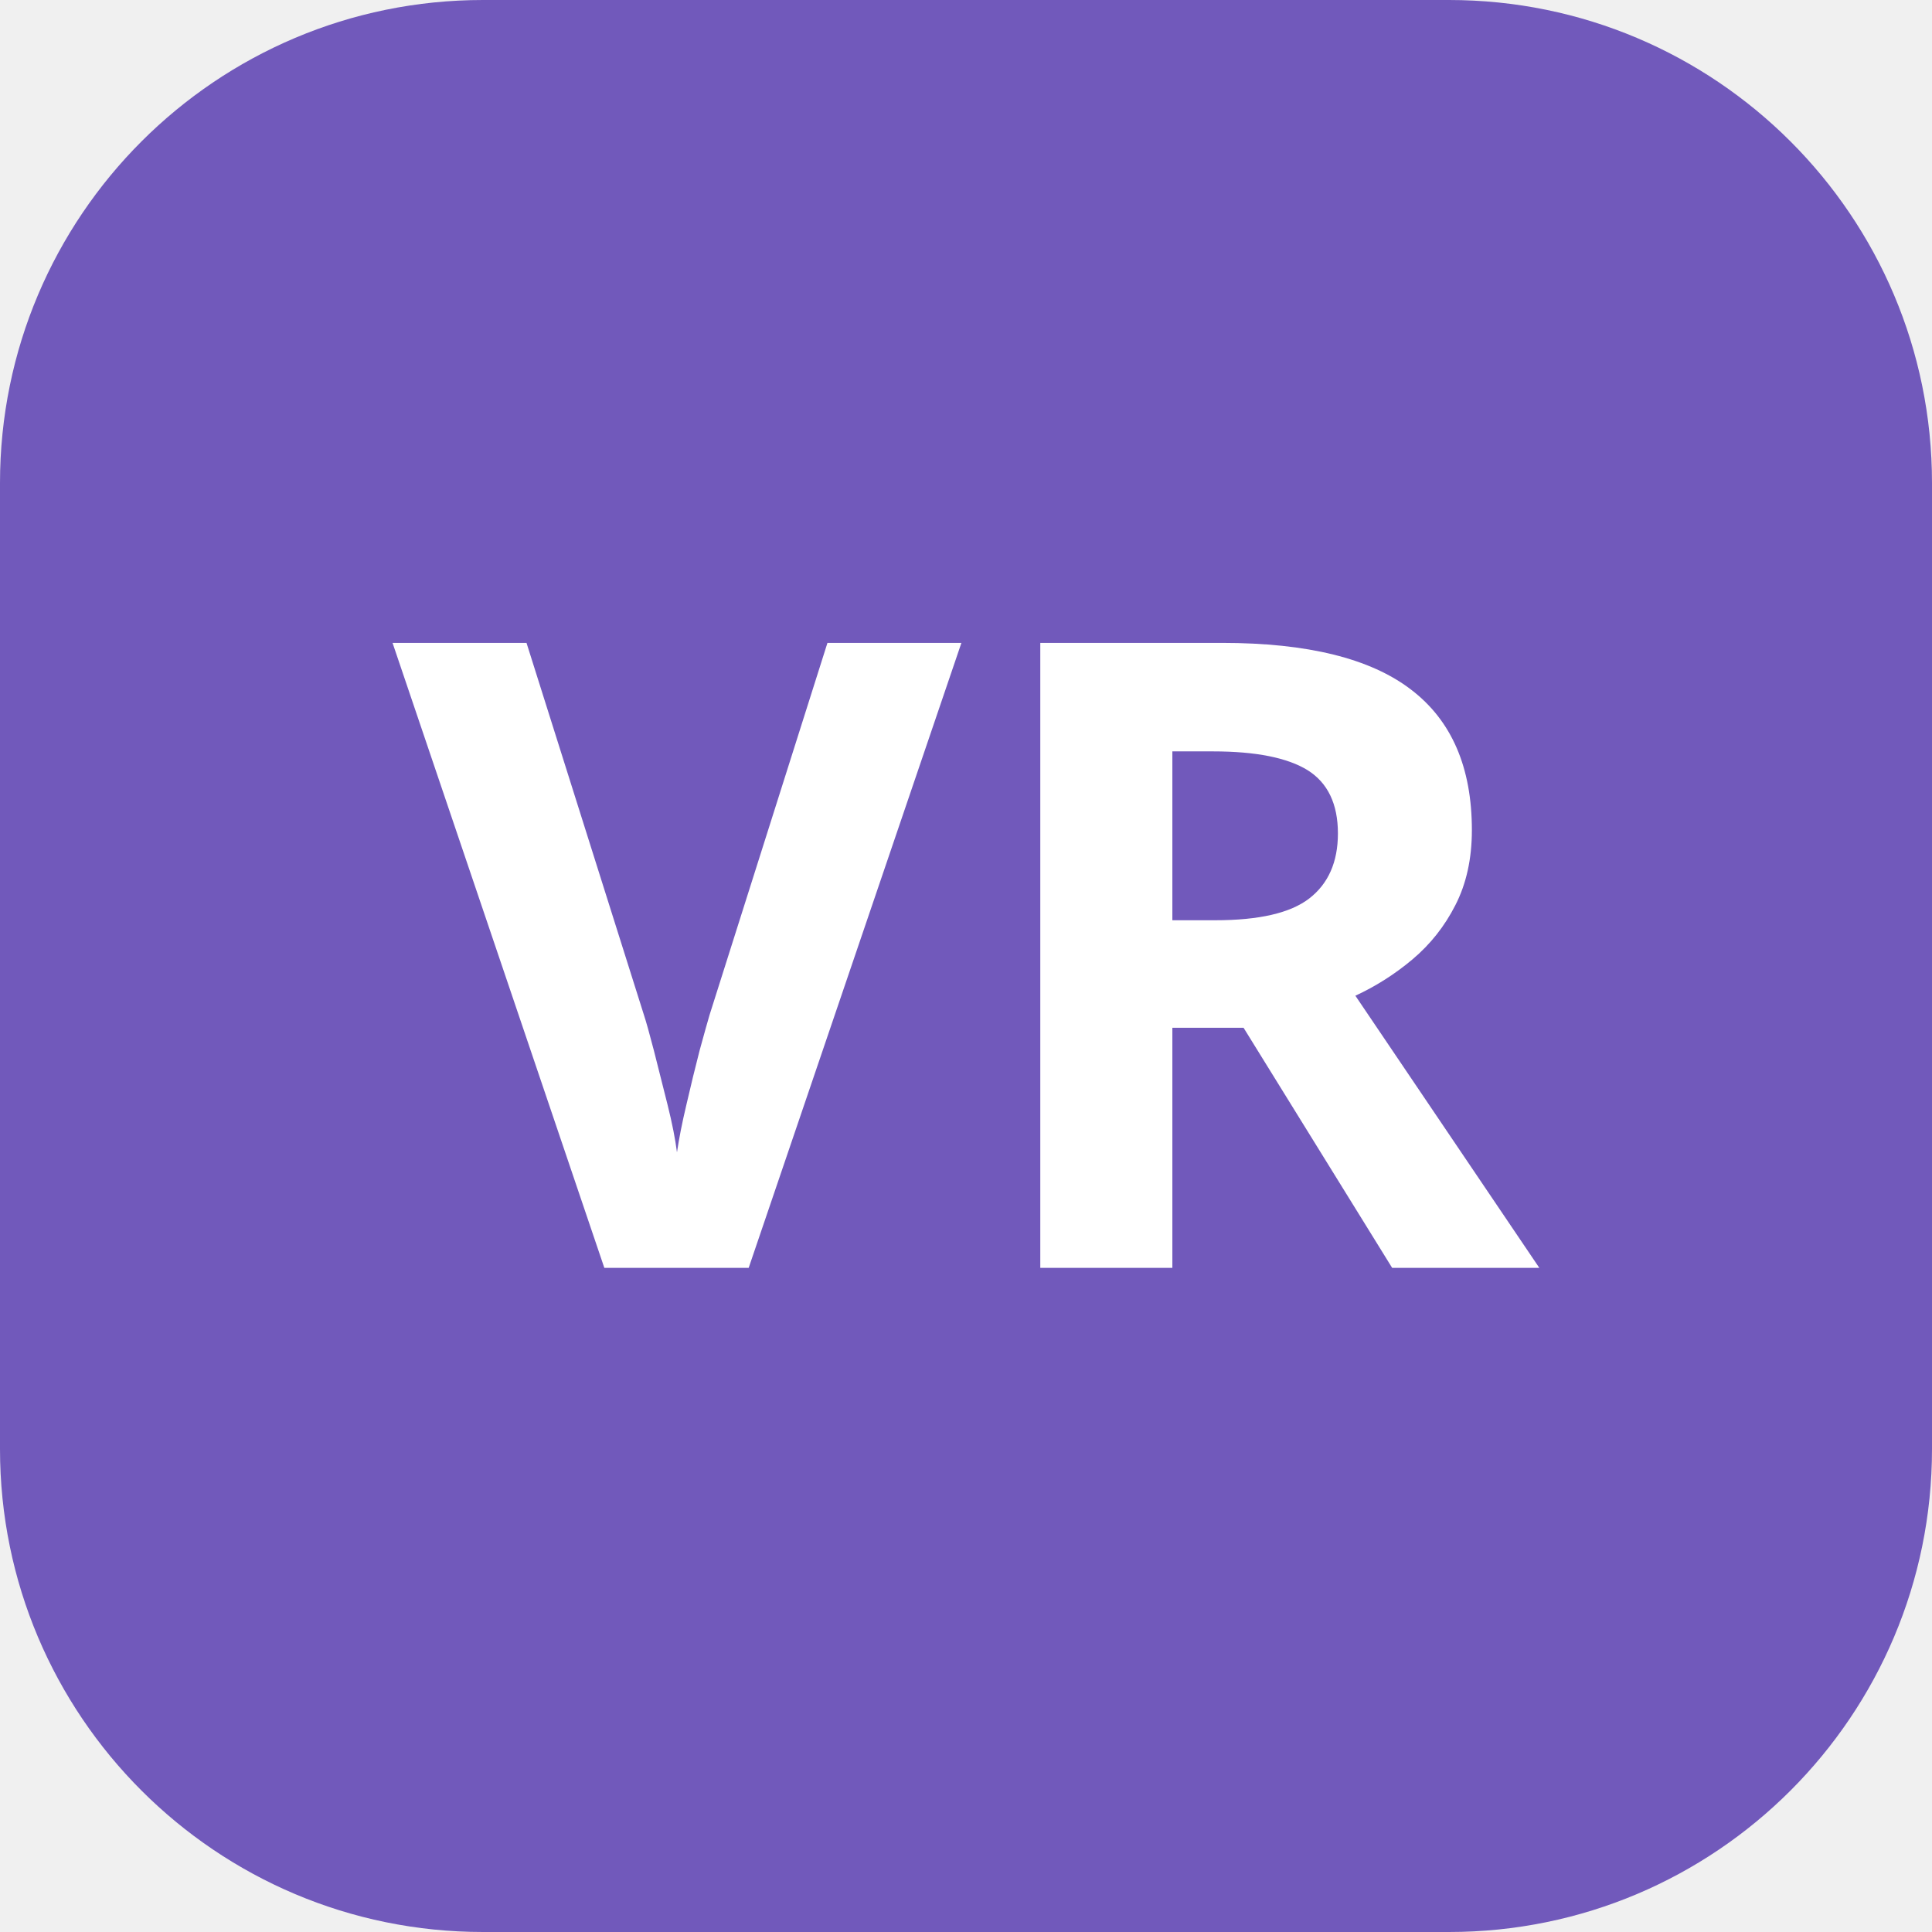
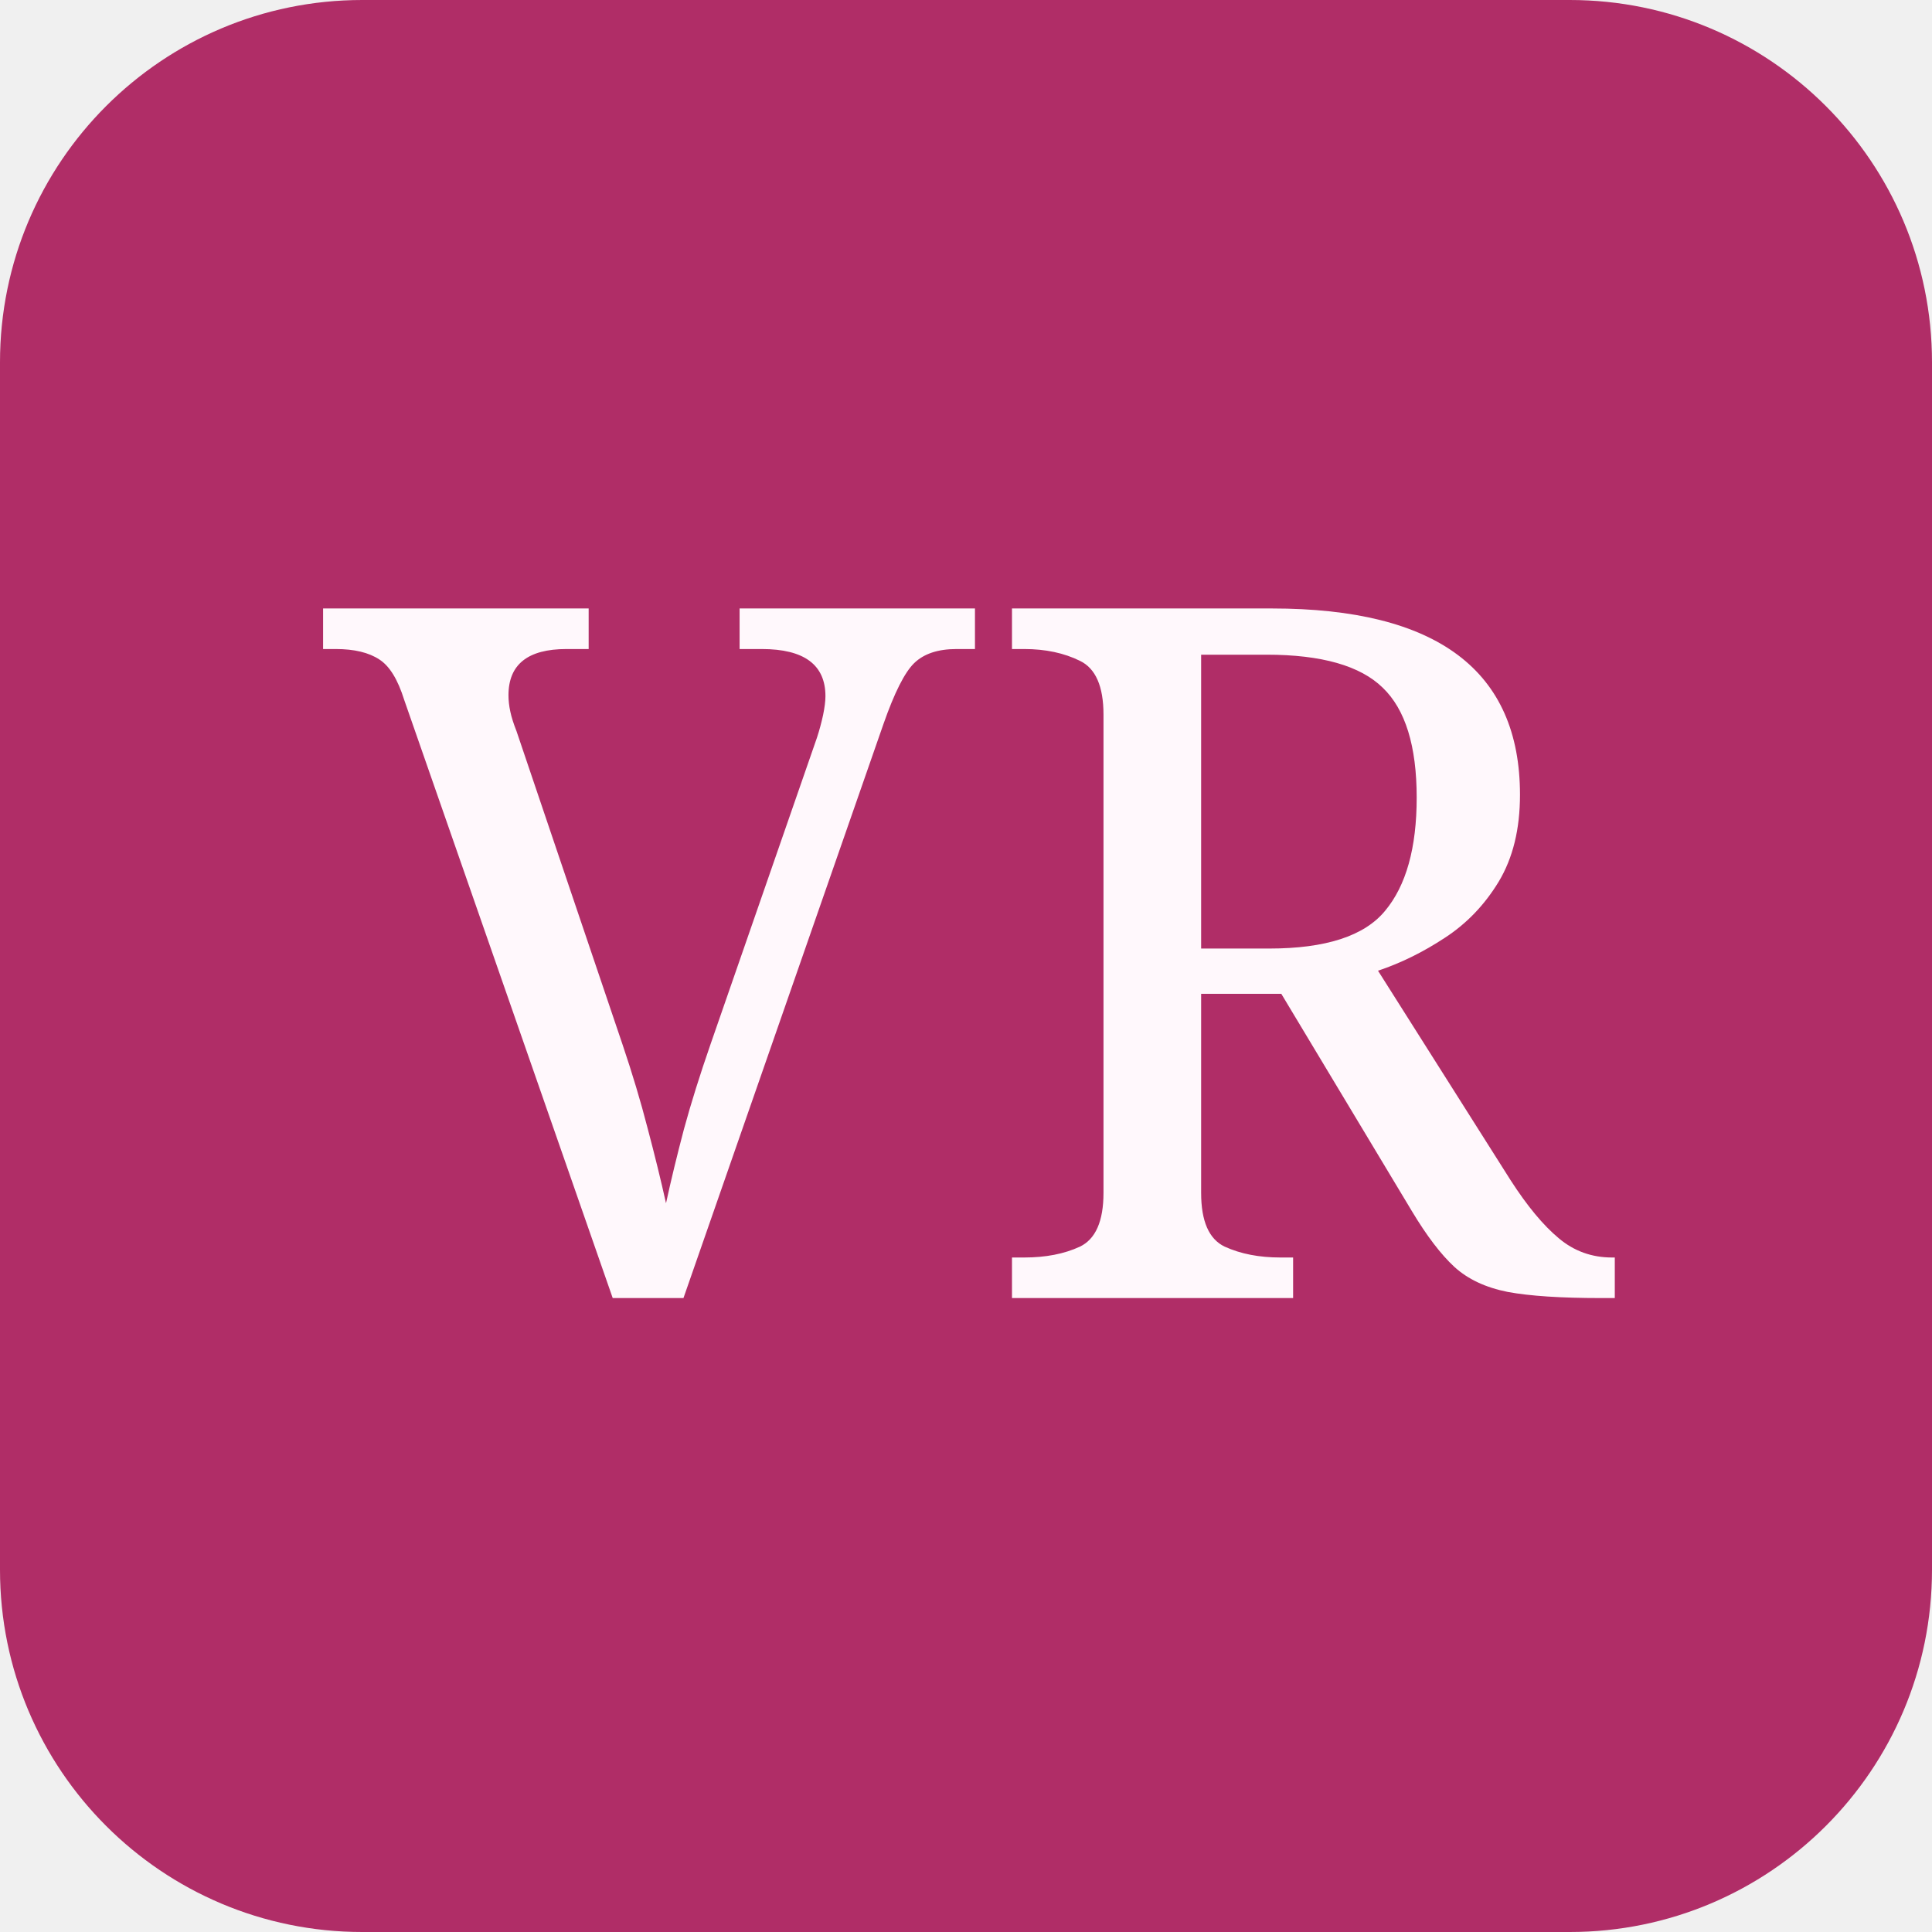
<svg xmlns="http://www.w3.org/2000/svg" viewBox="0 0 64 64">
-   <rect width="64" height="64" rx="16" fill="#7159bb" />
-   <text x="32" y="42" text-anchor="middle" font-family="system-ui,sans-serif" font-size="29" font-weight="800" fill="white">VR</text>
+   <rect width="64" height="64" rx="12" fill="#b02d67" />
+   <text x="32" y="43" text-anchor="middle" font-family="Georgia,serif" font-size="32" fill="#fff8fc">VR</text>
</svg>
